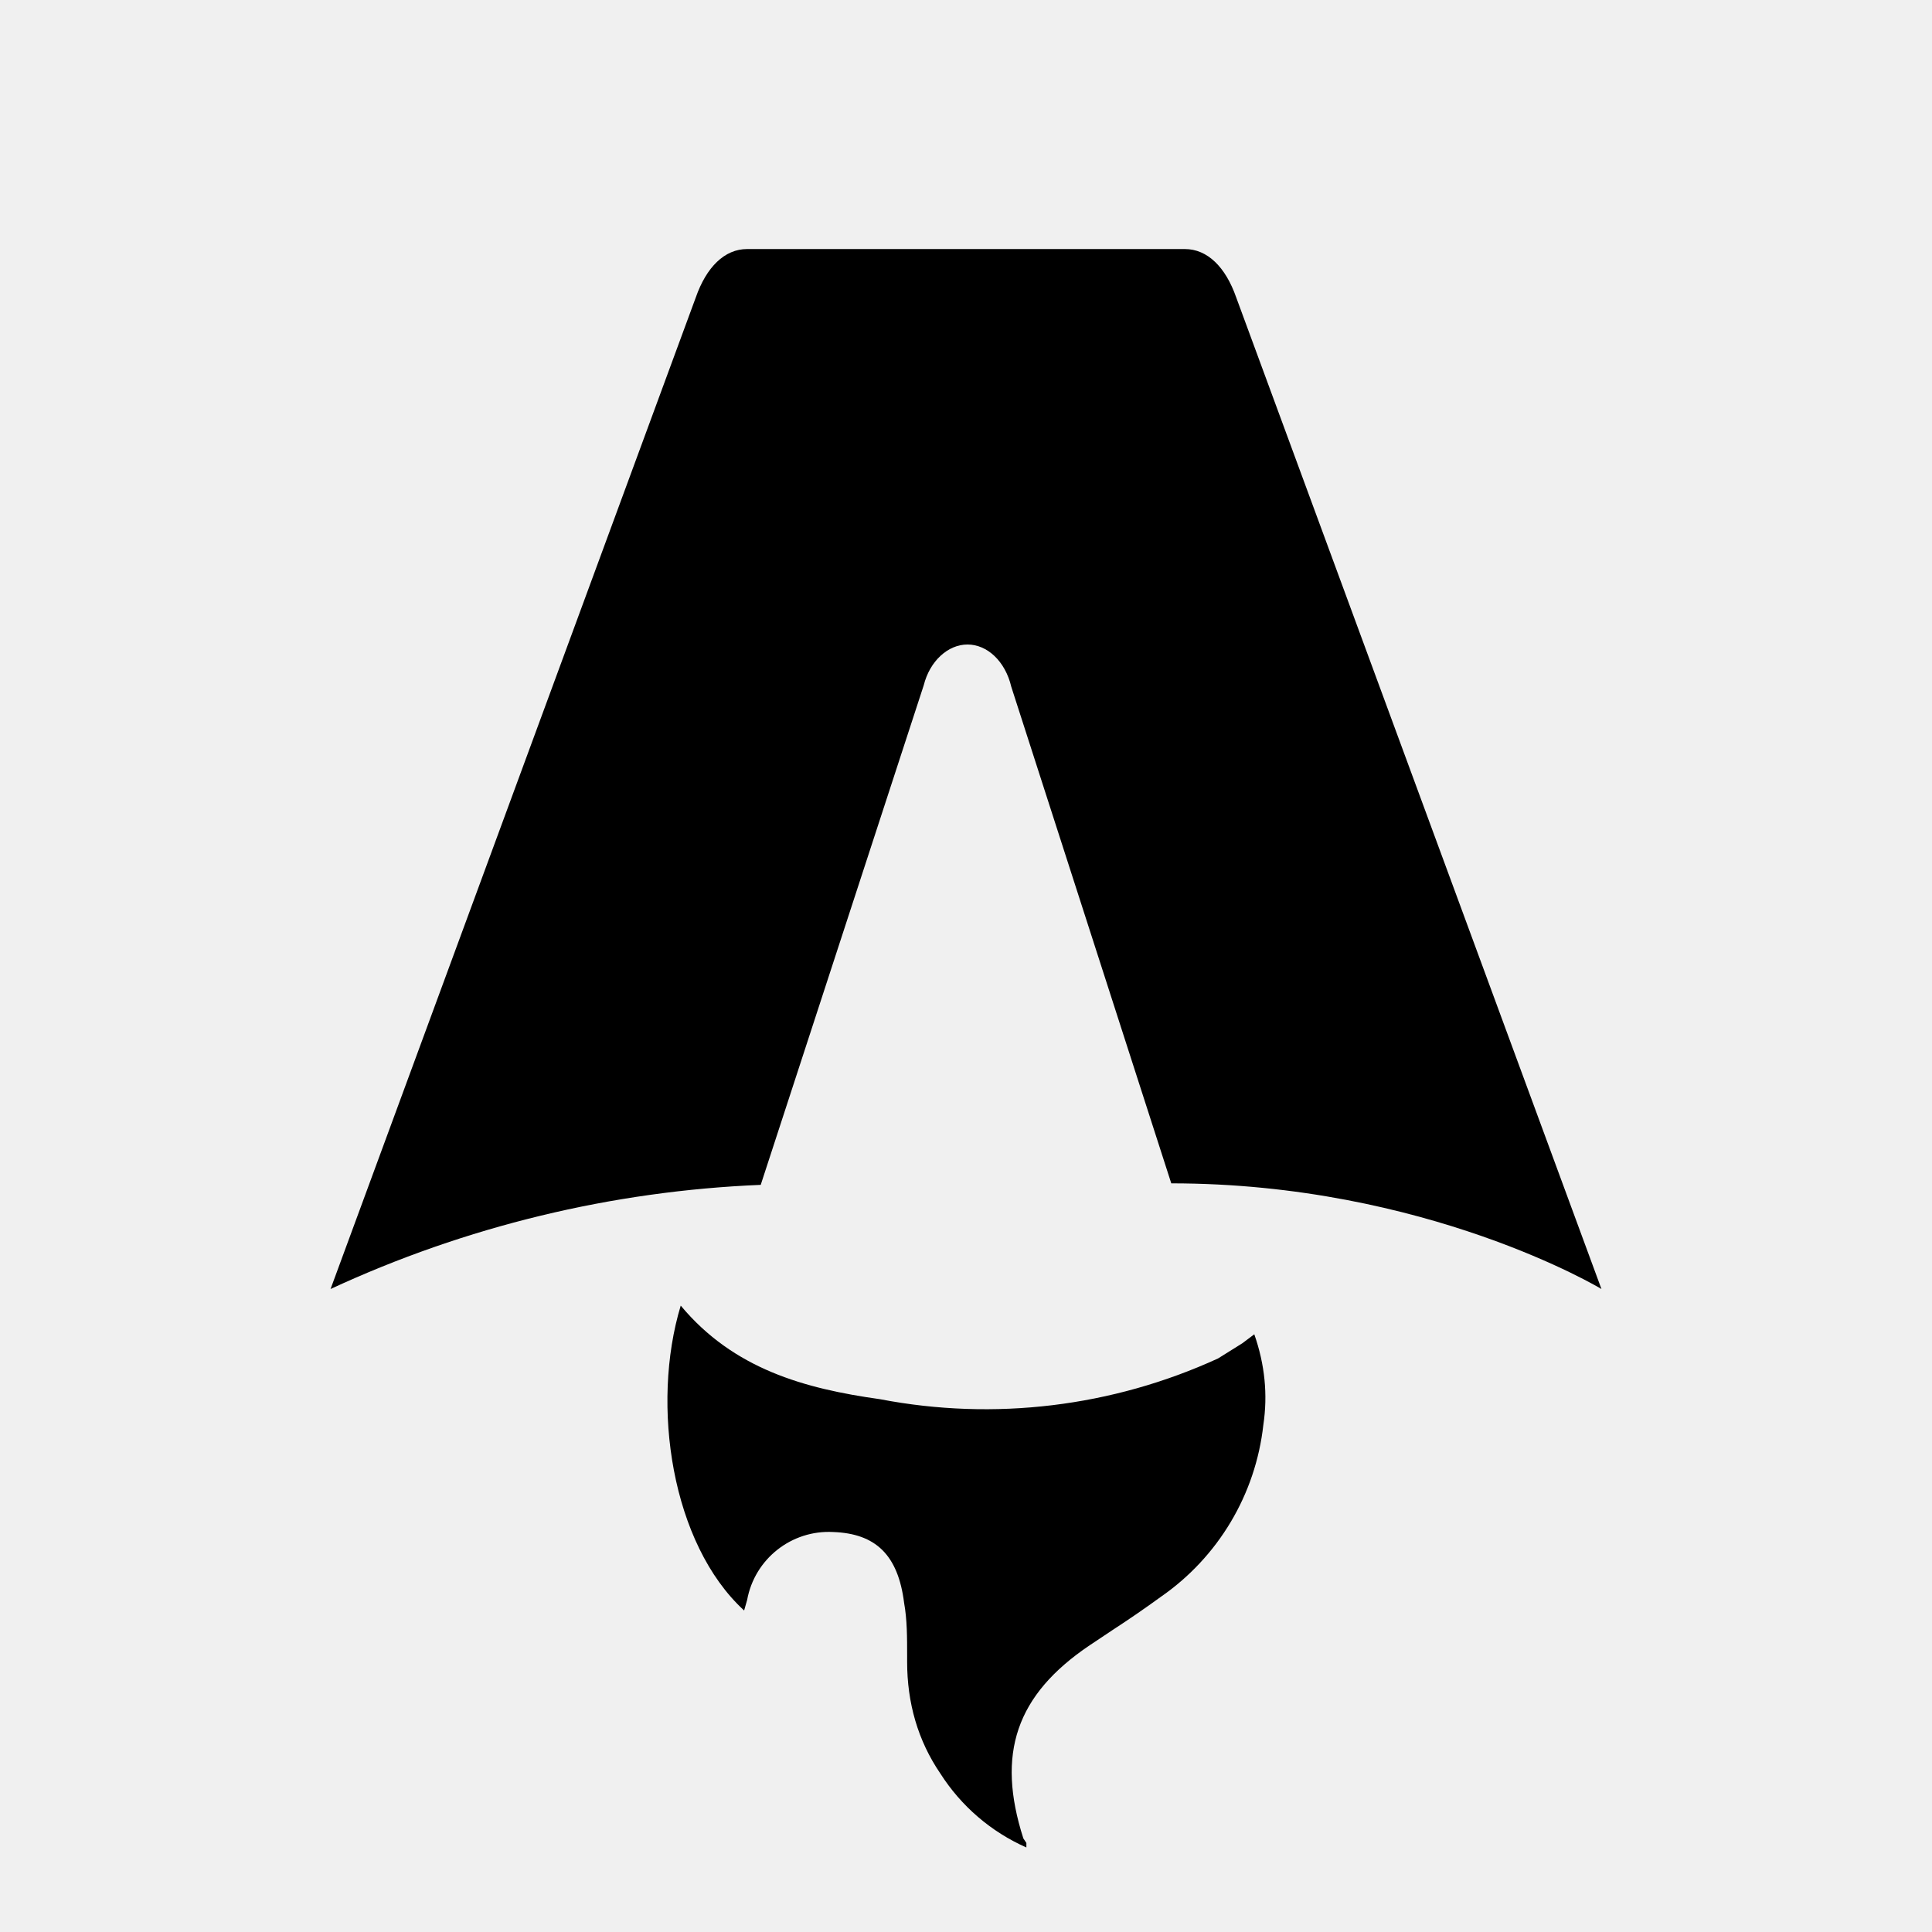
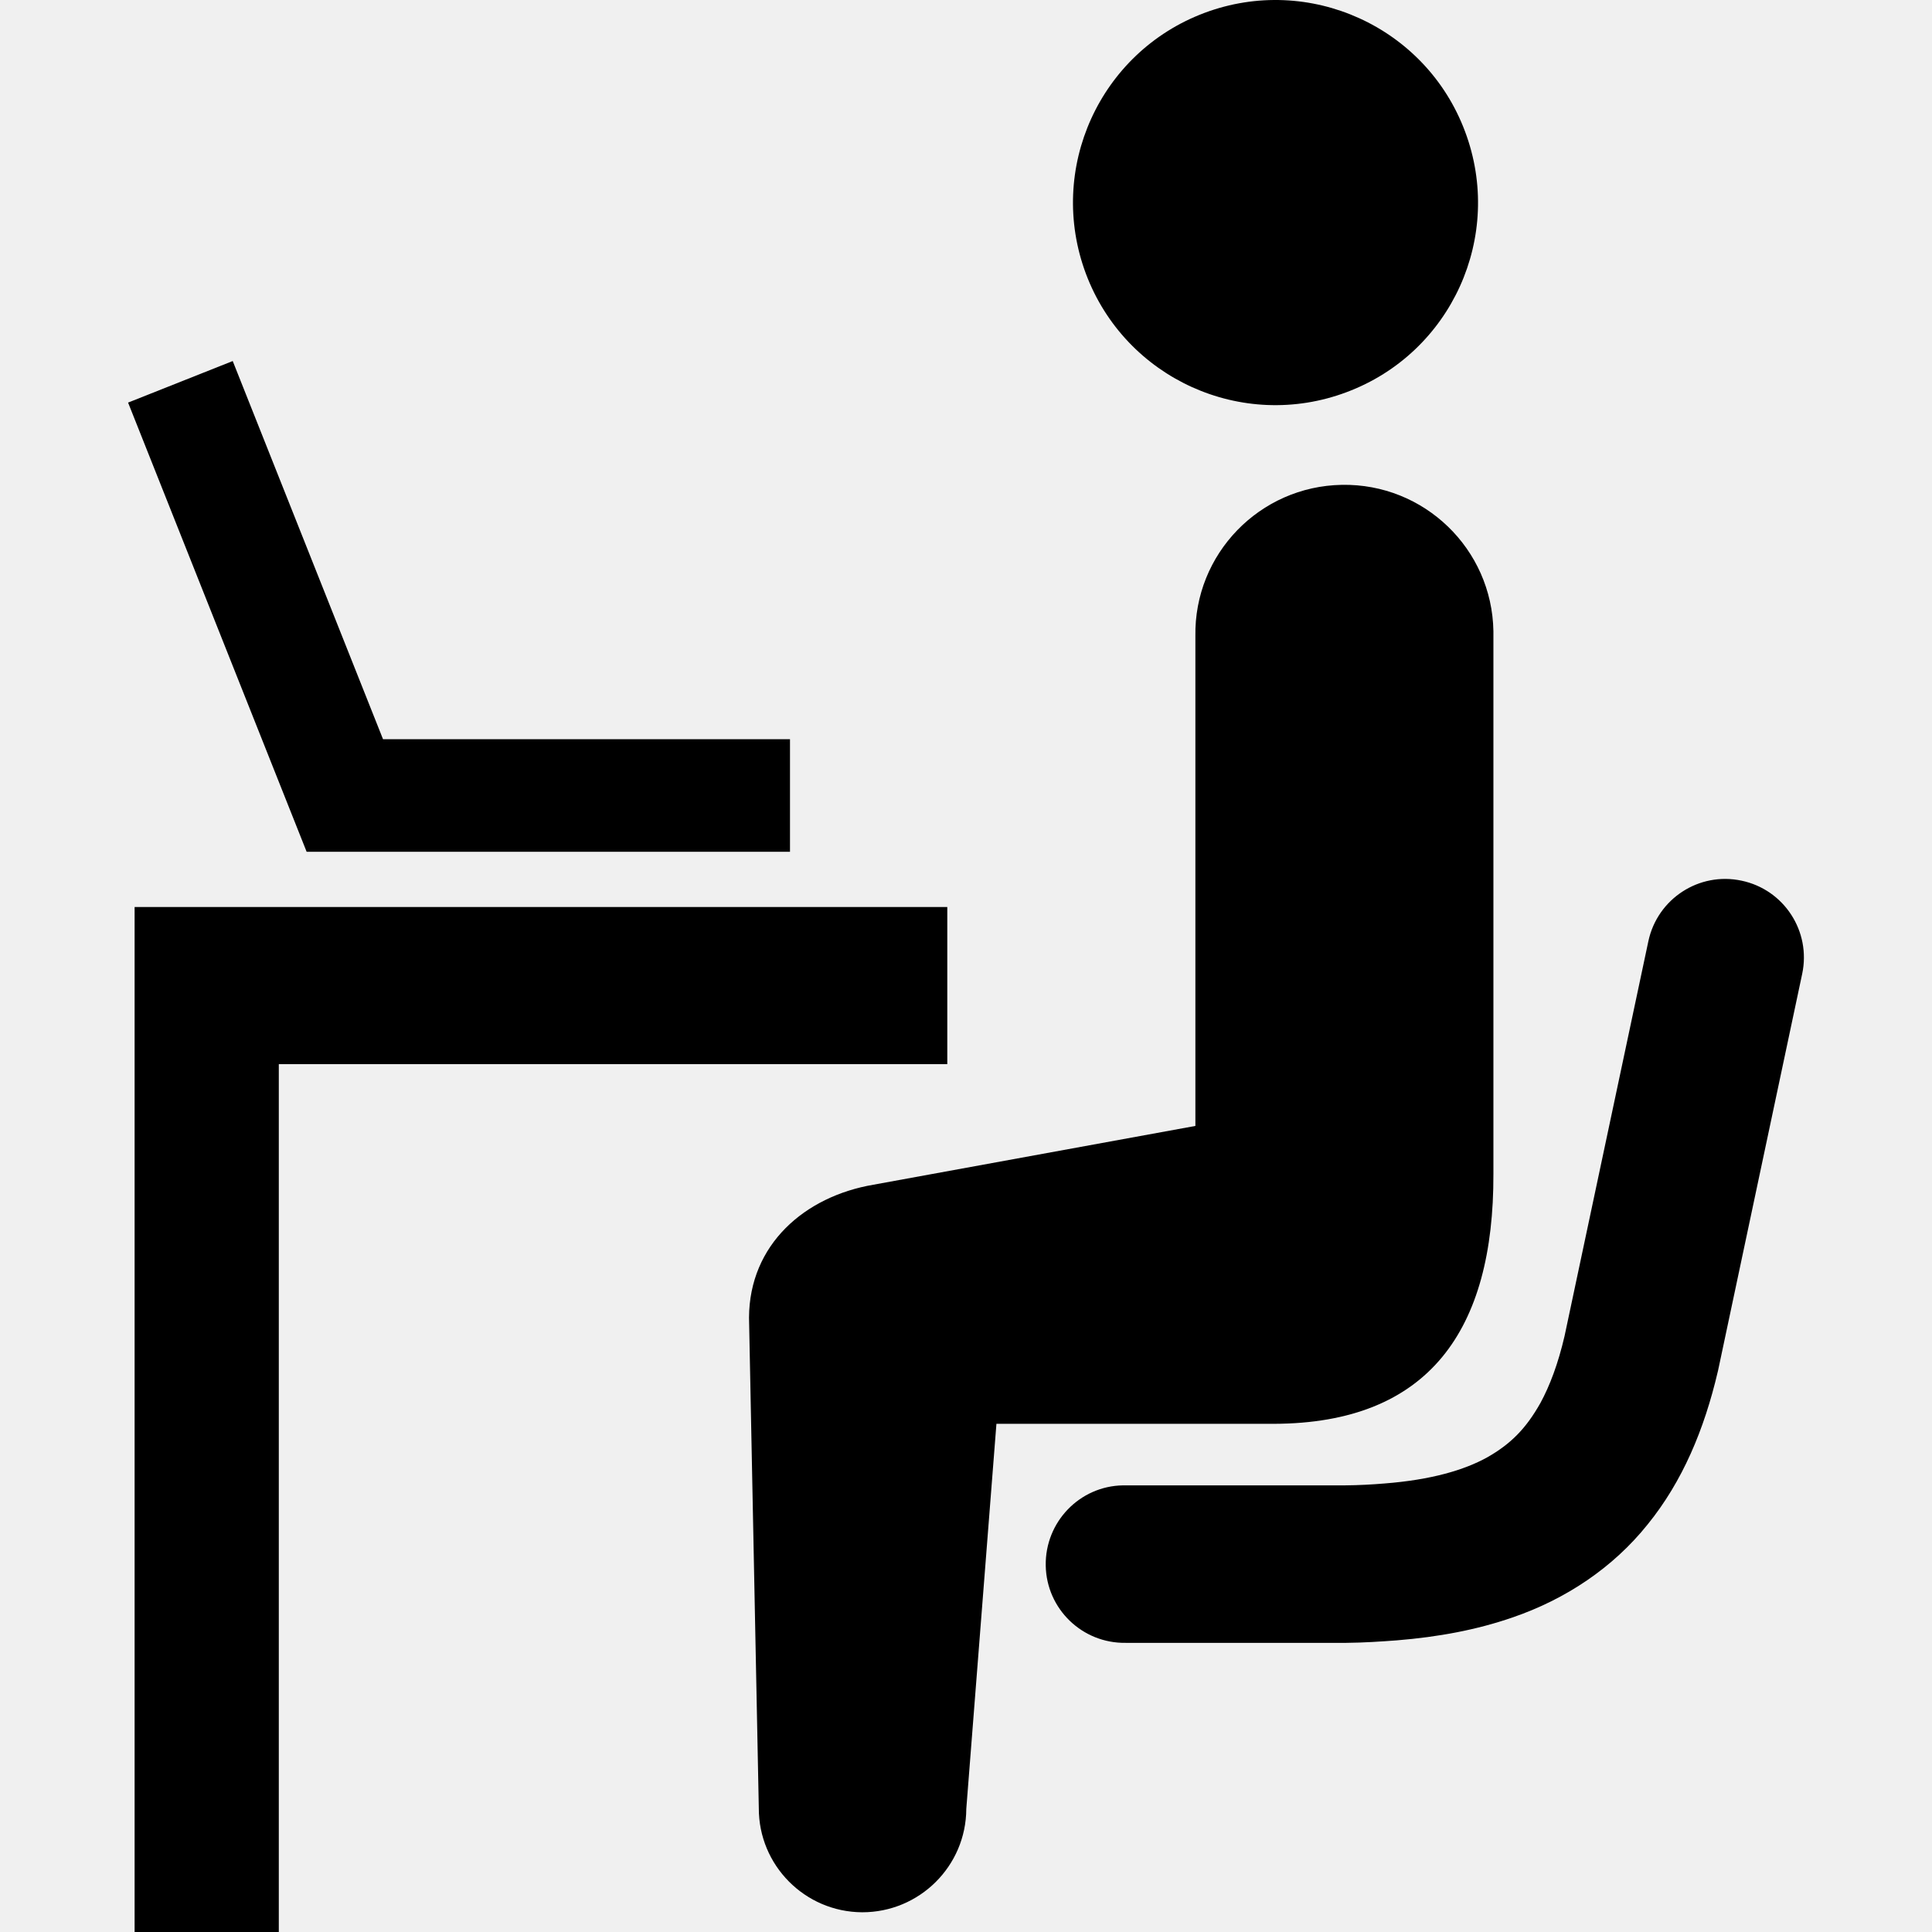
- <svg xmlns="http://www.w3.org/2000/svg" fill="none" viewBox="0 0 128 128">
-   <path d="M50.4 78.5a75.1 75.1 0 0 0-28.5 6.9l24.2-65.7c.7-2 1.9-3.2 3.4-3.2h29c1.5 0 2.7 1.2 3.4 3.2l24.2 65.7s-11.6-7-28.5-7L67 45.5c-.4-1.7-1.6-2.8-2.9-2.8-1.3 0-2.5 1.1-2.9 2.7L50.4 78.5Zm-1.1 28.2Zm-4.2-20.2c-2 6.6-.6 15.8 4.2 20.2a17.5 17.5 0 0 1 .2-.7 5.5 5.5 0 0 1 5.7-4.5c2.8.1 4.3 1.5 4.7 4.7.2 1.1.2 2.3.2 3.5v.4c0 2.7.7 5.2 2.2 7.4a13 13 0 0 0 5.7 4.9v-.3l-.2-.3c-1.8-5.6-.5-9.5 4.4-12.8l1.5-1a73 73 0 0 0 3.2-2.2 16 16 0 0 0 6.8-11.4c.3-2 .1-4-.6-6l-.8.6-1.6 1a37 37 0 0 1-22.4 2.7c-5-.7-9.7-2-13.2-6.2Z" />
-   <style>
-         path { fill: #000; }
-         @media (prefers-color-scheme: dark) {
-             path { fill: #FFF; }
-         }
-     </style>
+ <svg xmlns="http://www.w3.org/2000/svg" height="800px" width="800px" version="1.1" id="_x32_" viewBox="0 0 512 512" xml:space="preserve">
+   <style type="text/css">
+ 	.st0{fill:#000000;}
+ </style>
+   <g>
+     <path class="st0" d="M356.875,103.922c27.761-10.39,41.815-41.317,31.363-69.109C377.849,7.082,346.901-6.971,319.17,3.429   c-27.751,10.42-41.785,41.347-31.394,69.108C298.186,100.299,329.134,114.363,356.875,103.922z" />
+     <path class="st0" d="M395.769,311.136V167.261c-0.367-21.798-18.358-39.159-40.156-38.772   c-21.808,0.376-39.201,18.328-38.824,40.136v129.761l-85.29,15.57c-18.236,3.094-32.911,15.845-33.002,35.232l2.595,129.984   c-0.05,15.142,12.192,27.517,27.386,27.6c15.173,0.02,27.538-12.212,27.598-27.395l7.988-102.05h73.475   C378.795,377.222,395.891,352.372,395.769,311.136z" />
+     <path class="st0" d="M461.529,233.388c-11.245-2.412-22.306,4.792-24.698,16.058l-22.204,104.605   c-1.71,7.367-3.918,13.199-6.402,17.758c-3.837,6.818-7.918,10.888-14.054,14.38c-6.117,3.398-14.888,5.984-27.284,6.95   c-3.277,0.274-6.778,0.468-10.523,0.498h-58.758c-11.52,0.183-20.668,9.739-20.476,21.249c0.194,11.51,9.688,20.668,21.208,20.485   h58.453c4.601-0.041,9.078-0.336,13.403-0.662c10.98-0.895,21.136-2.778,30.601-6.054c14.166-4.844,26.683-13.22,35.842-24.658   c9.24-11.388,15.01-25.167,18.592-40.493l0.062-0.244l22.306-105.174C479.99,246.82,472.795,235.748,461.529,233.388z" />
+     <polygon class="st0" points="209.356,225.735 209.356,195.897 101.505,195.897 61.674,95.679 33.943,106.69 81.264,225.735  " />
+     <polygon class="st0" points="251.039,240.369 35.673,240.369 35.673,251.481 35.673,282.011 35.673,512 73.886,512 73.886,282.011    251.039,282.011  " />
+   </g>
</svg>
